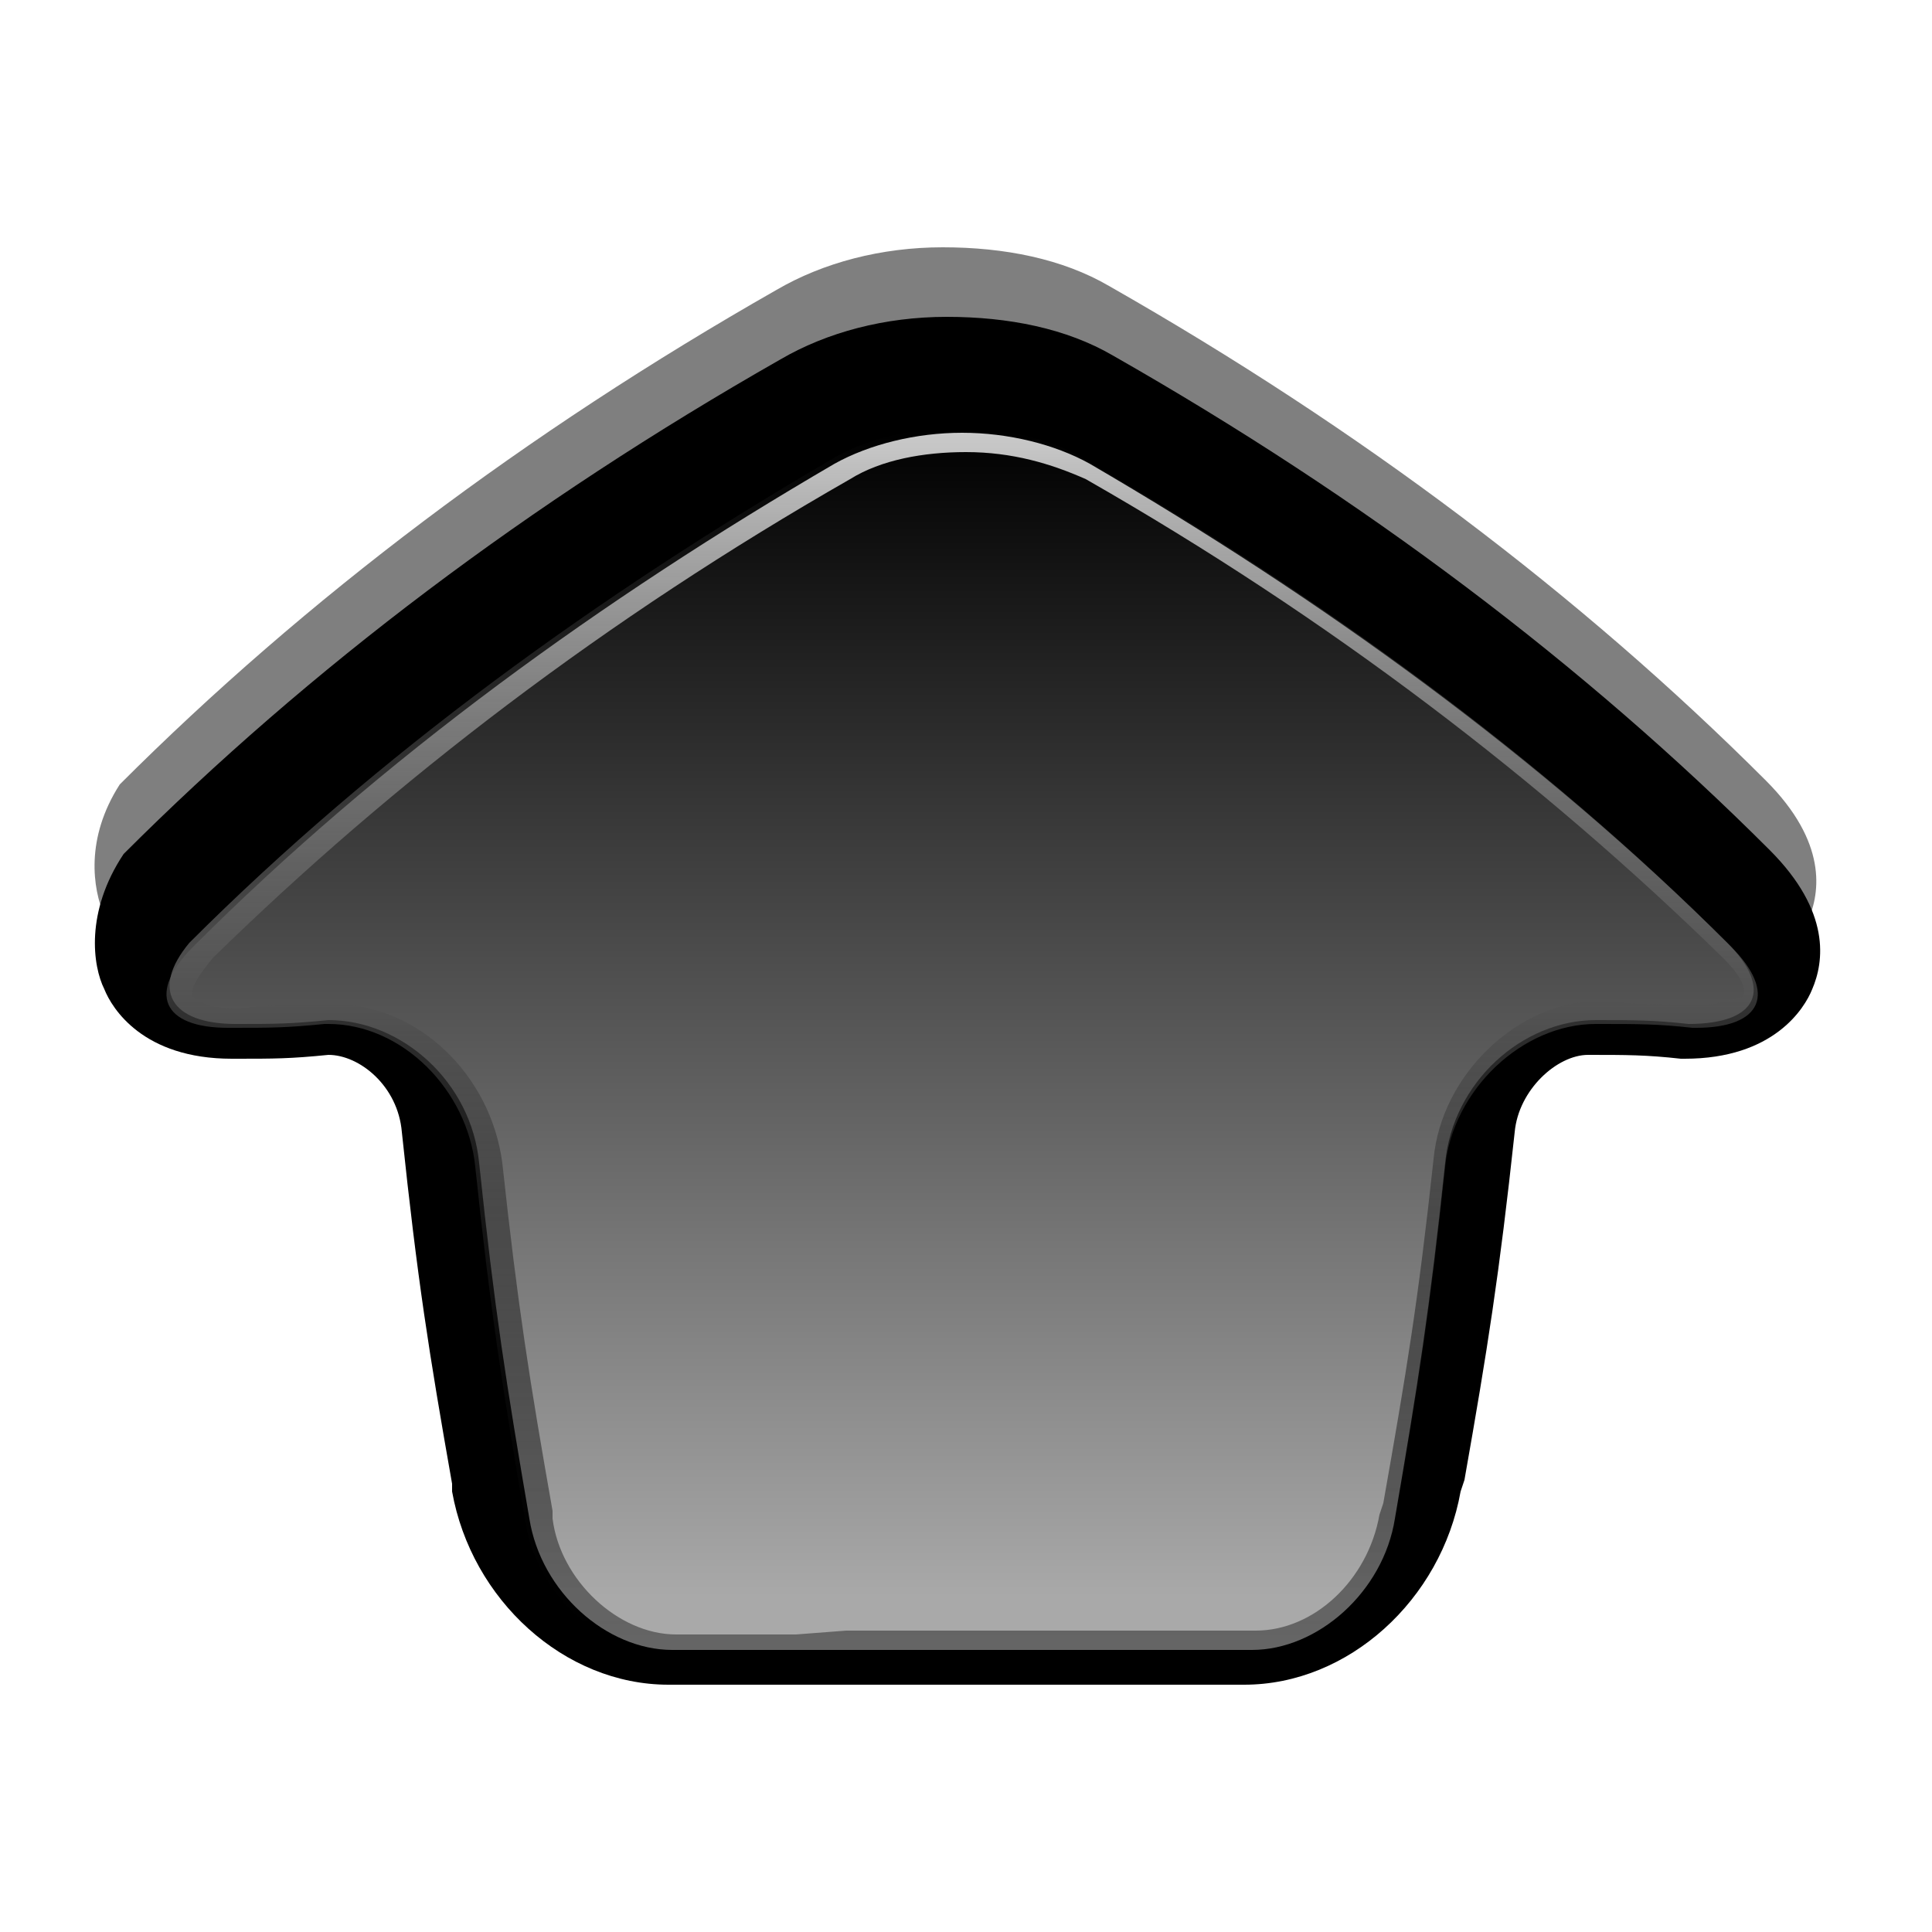
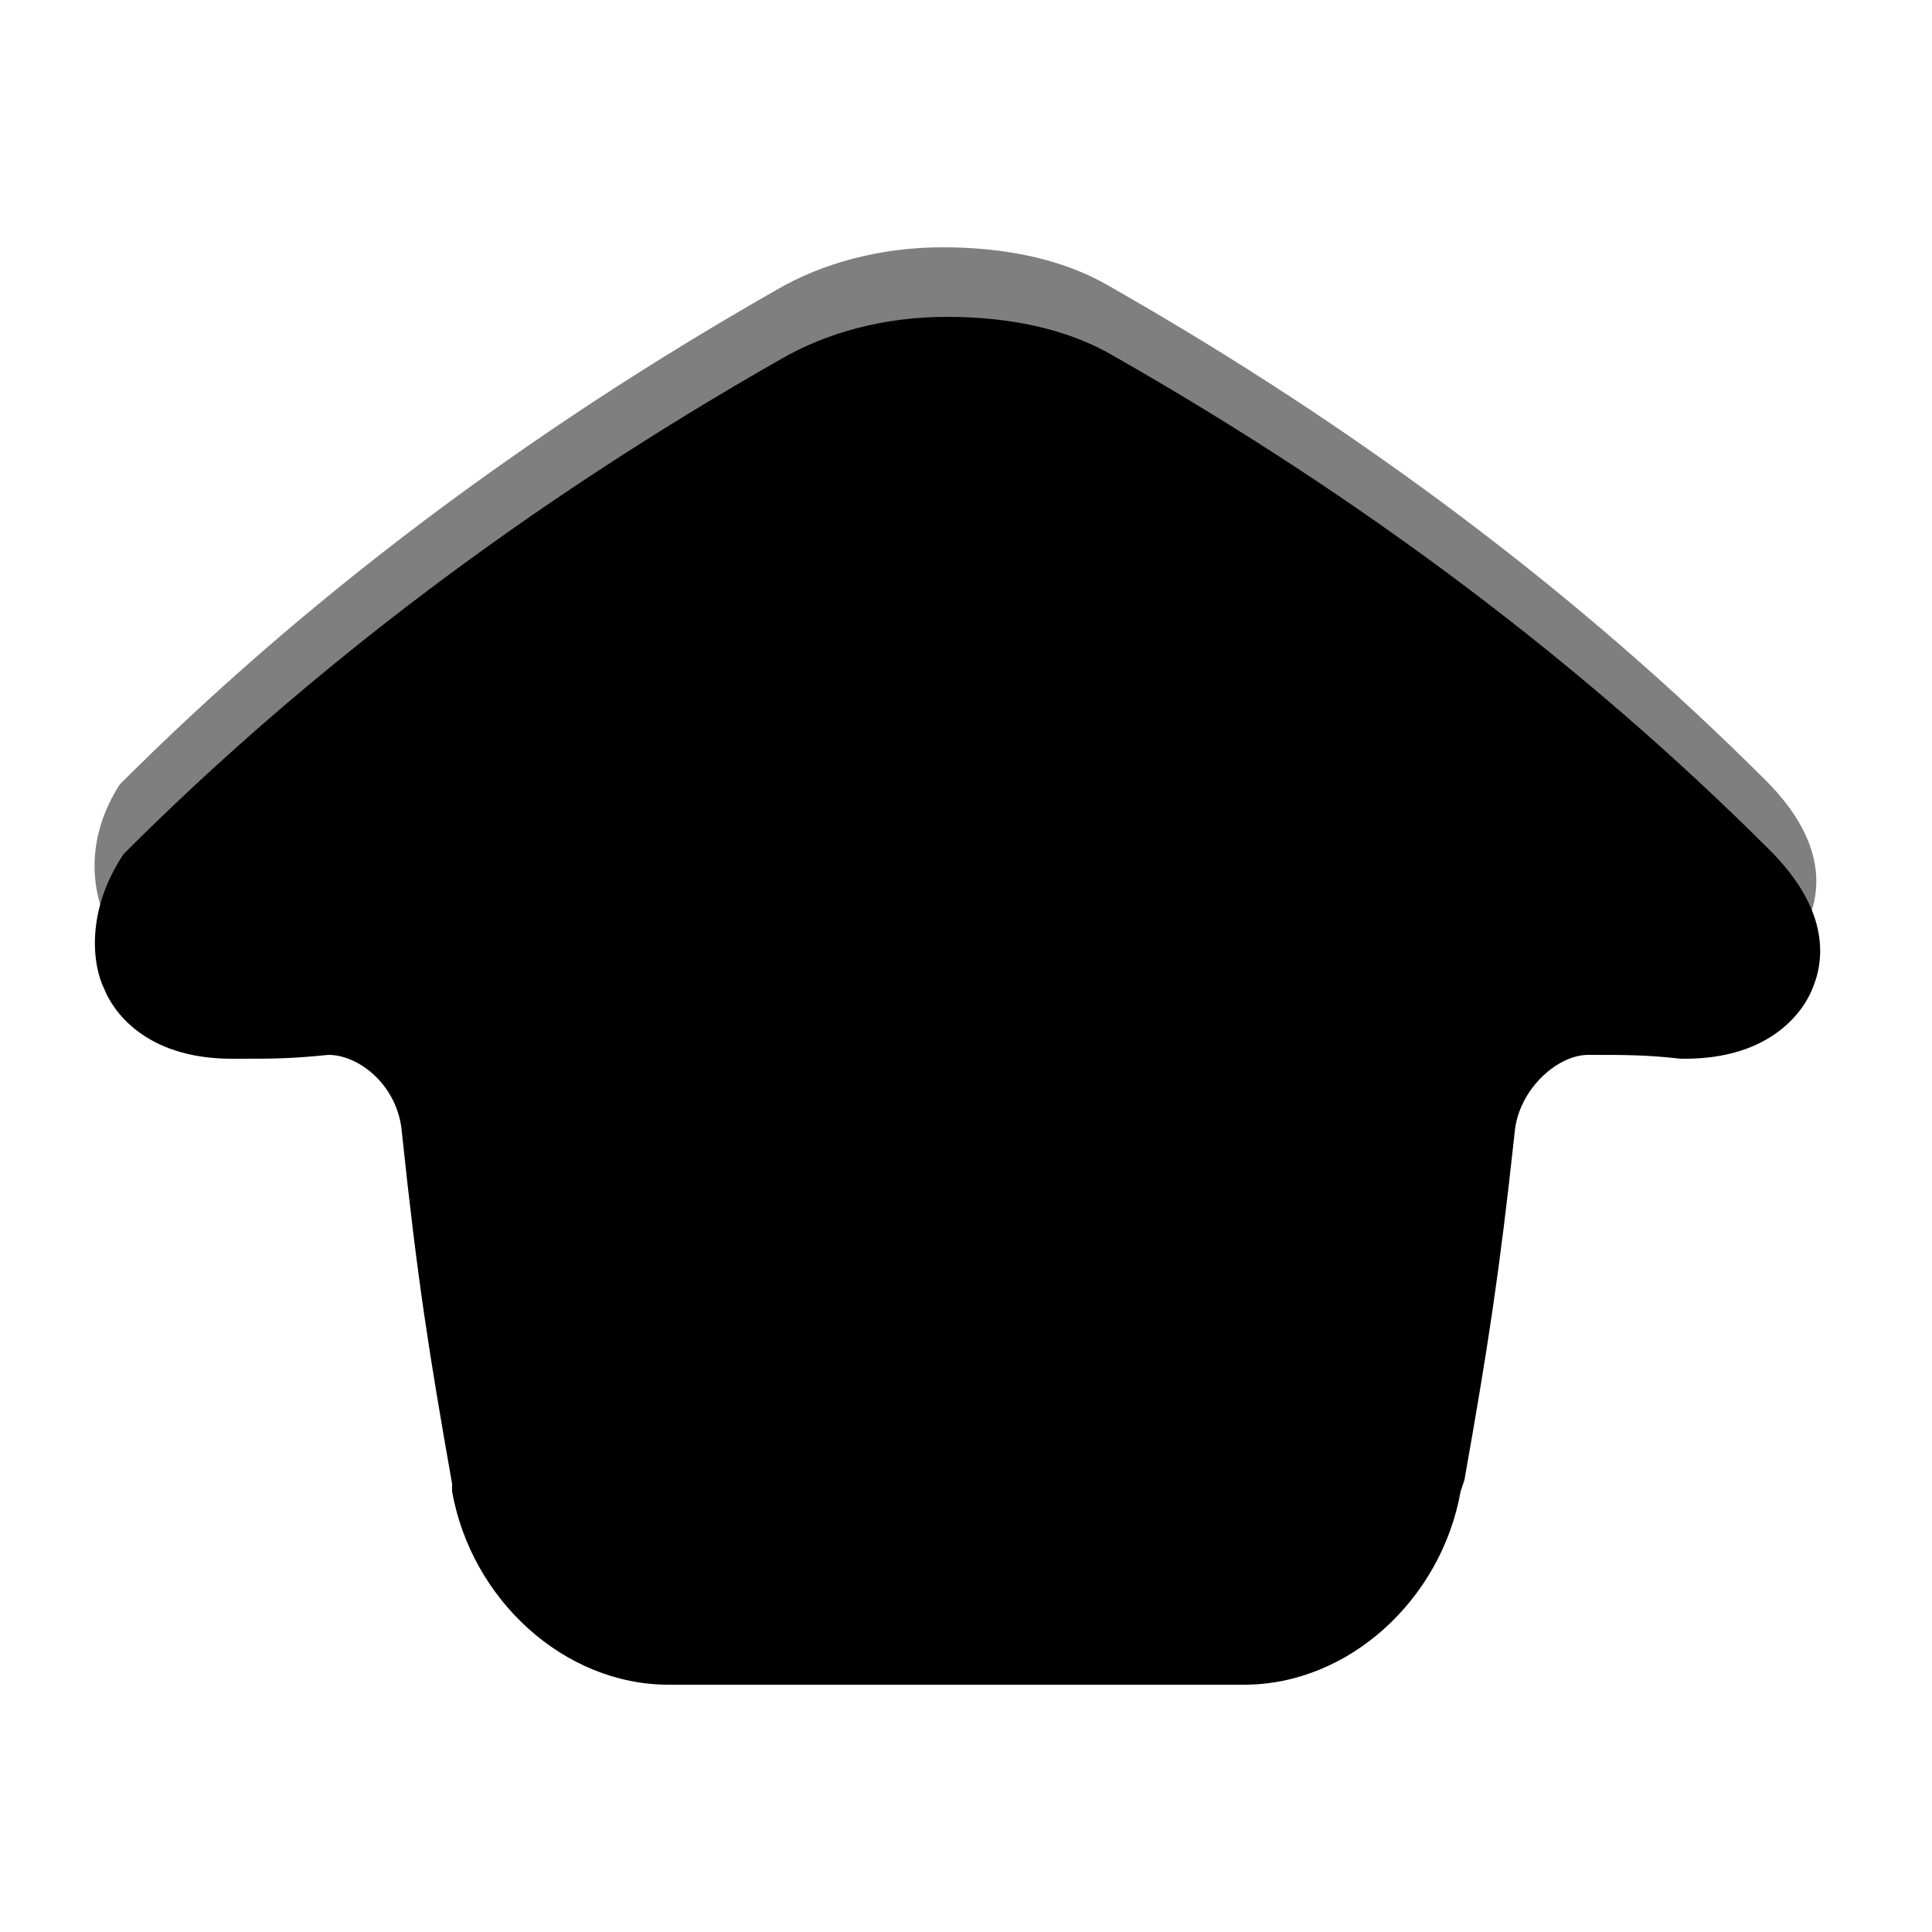
- <svg xmlns="http://www.w3.org/2000/svg" version="1.0" id="Layer_1" x="0px" y="0px" viewBox="0 0 50 50" enable-background="new 0 0 50 50" xml:space="preserve">
-   <path opacity="0.5" enable-background="new    " d="M2.7,23.7c0.2,0.5,1,1.8,3.3,1.8c0,0,0.1,0,0.1,0c0.9,0,1.4,0,2.3,0l0.1,0l0,0  c0.8,0,1.8,0.8,1.9,2c0.4,3.8,0.7,5.7,1.3,9.1l0,0.2c0.5,2.8,2.9,5,5.6,5l0.6,0c0.9,0,1.6,0,2.5,0l1.3,0l1.5,0c1.3,0,2.8,0,4,0h0.6  l1.7,0c0.6,0,1.2,0,1.9,0h0.7c2.7,0,5.1-2.2,5.6-5l0.1-0.3c0.6-3.4,0.9-5.3,1.3-9c0.1-1.1,1.1-2,1.9-2l0,0c1,0,1.5,0,2.4,0.1  c0,0,0.1,0,0.1,0c2.3,0,3.1-1.3,3.3-1.8c0.3-0.7,0.5-2-1.1-3.6c-4.8-4.8-10.5-9.1-17-12.8c-1.2-0.7-2.7-1-4.3-1  c-1.6,0-3.1,0.4-4.3,1.1c-6.5,3.7-12.2,8-17,12.8C2.2,21.7,2.4,23,2.7,23.7z" />
-   <path d="M2.7,25.6c0.2,0.5,1,1.8,3.3,1.8c0,0,0.1,0,0.1,0c1,0,1.4,0,2.4-0.1l0,0c0.8,0,1.8,0.8,1.9,2c0.4,3.8,0.7,5.7,1.3,9.1l0,0.2  c0.5,2.8,2.9,5,5.6,5l0.7,0c0.9,0,1.5,0,2.3,0l1.3,0l1.3,0c1.3,0,2.9,0,4.2,0h0.7l1.8,0l1.8,0h0.8c2.7,0,5.1-2.2,5.6-5l0.1-0.3  c0.6-3.4,0.9-5.3,1.3-9c0.1-1.1,1.1-2,1.9-2l0,0c1,0,1.5,0,2.4,0.1c0.1,0,0.1,0,0.1,0c2.3,0,3.1-1.3,3.3-1.8c0.3-0.7,0.5-2-1.1-3.6  c-4.8-4.8-10.5-9.1-17-12.8c-1.2-0.7-2.7-1-4.3-1c-1.6,0-3.1,0.4-4.3,1.1c-6.5,3.7-12.2,8-17,12.8C2.2,23.6,2.4,25,2.7,25.6z" />
-   <path d="M6.1,26.5c1,0,1.4,0,2.4-0.1c1.9,0,3.7,1.6,3.9,3.7c0.4,3.8,0.7,5.7,1.3,9.2c0.3,1.9,2,3.4,3.7,3.4c1.7,0,2.6,0,4.4,0  c1.7,0,4.5,0,6.2,0c1.7,0,2.6,0,4.4,0c1.7,0,3.4-1.5,3.7-3.4c0.6-3.5,0.9-5.4,1.3-9.2c0.2-2.1,2-3.7,3.9-3.7c1,0,1.5,0,2.4,0.1  c1.8,0,2.2-0.9,1-2.1c-4.9-4.9-10.6-9-16.6-12.5c-1.8-1.1-4.8-1.1-6.6,0c-6,3.5-11.7,7.6-16.6,12.5C3.9,25.6,4.4,26.5,6.1,26.5z" />
-   <linearGradient id="SVGID_1_" gradientUnits="userSpaceOnUse" x1="-459.68" y1="-696.135" x2="-459.68" y2="-727.837" gradientTransform="matrix(-1 0 0 1 -434.68 738.92)">
-     <stop offset="4.300000e-02" style="stop-color:#F2F2F2;stop-opacity:0.7" />
-     <stop offset="1" style="stop-color:#F2F2F2;stop-opacity:0" />
-   </linearGradient>
-   <path fill="url(#SVGID_1_)" d="M6.1,26.5c1,0,1.4,0,2.4-0.1c1.9,0,3.7,1.6,3.9,3.7c0.4,3.8,0.7,5.7,1.3,9.2c0.3,1.9,2,3.4,3.7,3.4  c1.7,0,2.6,0,4.4,0c1.7,0,4.5,0,6.2,0c1.7,0,2.6,0,4.4,0c1.7,0,3.4-1.5,3.7-3.4c0.6-3.5,0.9-5.4,1.3-9.2c0.2-2.1,2-3.7,3.9-3.7  c1,0,1.5,0,2.4,0.1c1.8,0,2.2-0.9,1-2.1c-4.9-4.9-10.6-9-16.6-12.5c-1.8-1.1-4.8-1.1-6.6,0c-6,3.5-11.7,7.6-16.6,12.5  C3.9,25.6,4.4,26.5,6.1,26.5z" />
-   <linearGradient id="SVGID_2_" gradientUnits="userSpaceOnUse" x1="25.001" y1="38.917" x2="25.001" y2="7.215" gradientTransform="matrix(-1 0 0 -1 50 50)">
-     <stop offset="0" style="stop-color:#FFFFFF;stop-opacity:0.8" />
-     <stop offset="7.370000e-02" style="stop-color:#DEDEDE;stop-opacity:0.77" />
-     <stop offset="0.217" style="stop-color:#A4A4A4;stop-opacity:0.713" />
-     <stop offset="0.36" style="stop-color:#727272;stop-opacity:0.656" />
-     <stop offset="0.5" style="stop-color:#494949;stop-opacity:0.6" />
-     <stop offset="0.636" style="stop-color:#292929;stop-opacity:0.546" />
-     <stop offset="0.767" style="stop-color:#121212;stop-opacity:0.493" />
-     <stop offset="0.891" style="stop-color:#050505;stop-opacity:0.444" />
-     <stop offset="1" style="stop-color:#000000;stop-opacity:0.4" />
-   </linearGradient>
-   <path fill="url(#SVGID_2_)" d="M20.6,42.3c-0.8,0-1.5,0-2.5,0l-0.6,0c-1.5,0-3-1.4-3.2-3l0-0.2c-0.6-3.4-0.9-5.3-1.3-9  c-0.3-2.3-2.2-4.1-4.3-4.1l-0.1,0c-1,0-1.5,0-2.4,0.1c0,0-0.1,0-0.1,0c-0.7,0-1-0.2-1.1-0.3c-0.1-0.2,0.1-0.5,0.5-1  c4.7-4.6,10.2-8.8,16.5-12.4c0.8-0.5,1.9-0.7,3-0.7c1.2,0,2.2,0.3,3.1,0.7c6.3,3.6,11.8,7.8,16.5,12.4c0.5,0.5,0.6,0.8,0.5,1  C45,25.8,44.6,26,44,26c0,0-0.1,0-0.1,0c-1,0-1.4,0-2.4-0.1l-0.1,0c-2.1,0-4.1,1.9-4.3,4.1c-0.4,3.7-0.7,5.5-1.3,8.9l-0.1,0.3  c-0.3,1.7-1.7,3-3.2,3h-0.7c-0.7,0-1.3,0-1.9,0l-1.7,0h-0.5c-1.2,0-2.9,0-4.3,0l-1.5,0L20.6,42.3 M20.6,42.8c0.4,0,0.8,0,1.3,0  c1.6,0,4,0,5.7,0c0.2,0,0.3,0,0.5,0c1.5,0,2.3,0,3.6,0c0.2,0,0.5,0,0.7,0c1.7,0,3.4-1.5,3.7-3.4c0.6-3.5,0.9-5.4,1.3-9.2  c0.2-2,2-3.7,3.9-3.7c0,0,0,0,0.1,0c1,0,1.5,0,2.4,0.1c0,0,0.1,0,0.1,0c1.7,0,2.1-0.9,0.9-2.1c-4.9-4.9-10.6-9-16.6-12.5  c-0.9-0.5-2.1-0.8-3.3-0.8c-1.2,0-2.4,0.3-3.3,0.8c-6,3.5-11.7,7.6-16.6,12.5c-1.2,1.2-0.8,2.1,0.9,2.1c0,0,0.1,0,0.1,0  c1,0,1.4,0,2.4-0.1c0,0,0,0,0.1,0c1.9,0,3.6,1.7,3.8,3.7c0.4,3.8,0.7,5.7,1.3,9.2c0.3,1.9,2,3.4,3.7,3.4  C18.8,42.8,19.6,42.8,20.6,42.8L20.6,42.8z" />
+ <svg xmlns="http://www.w3.org/2000/svg" version="1.0" id="Layer_1" x="0px" y="0px" width="50px" height="50px" viewBox="0 0 50 50" enable-background="new 0 0 50 50" xml:space="preserve">
+   <path opacity="0.5" enable-background="new    " d="M2.7,23.7c0.2,0.5,1,1.8,3.3,1.8h0.1c0.9,0,1.4,0,2.3,0h0.1l0,0  c0.8,0,1.8,0.8,1.9,2c0.4,3.8,0.7,5.7,1.3,9.1v0.2c0.5,2.8,2.9,5,5.6,5h0.6c0.9,0,1.6,0,2.5,0h1.3h1.5c1.3,0,2.8,0,4,0h0.6h1.7  c0.6,0,1.2,0,1.9,0h0.7c2.7,0,5.1-2.2,5.6-5l0.1-0.3c0.6-3.4,0.9-5.3,1.3-9c0.1-1.1,1.1-2,1.9-2l0,0c1,0,1.5,0,2.4,0.1h0.1  c2.3,0,3.1-1.3,3.3-1.8c0.3-0.7,0.5-2-1.1-3.6c-4.8-4.8-10.5-9.1-17-12.8c-1.2-0.7-2.7-1-4.3-1c-1.6,0-3.1,0.4-4.3,1.1  c-6.5,3.7-12.2,8-17,12.8C2.2,21.7,2.4,23,2.7,23.7z" />
+   <path d="M2.7,25.6c0.2,0.5,1,1.8,3.3,1.8h0.1c1,0,1.4,0,2.4-0.1l0,0c0.8,0,1.8,0.8,1.9,2c0.4,3.8,0.7,5.7,1.3,9.1v0.2  c0.5,2.8,2.9,5,5.6,5H18c0.9,0,1.5,0,2.3,0h1.3h1.3c1.3,0,2.9,0,4.2,0h0.7h1.8h1.8h0.8c2.7,0,5.1-2.2,5.6-5l0.1-0.3  c0.6-3.4,0.9-5.3,1.3-9c0.1-1.1,1.1-2,1.9-2l0,0c1,0,1.5,0,2.4,0.1c0.1,0,0.1,0,0.1,0c2.3,0,3.1-1.3,3.3-1.8c0.3-0.7,0.5-2-1.1-3.6  c-4.8-4.8-10.5-9.1-17-12.8c-1.2-0.7-2.7-1-4.3-1c-1.6,0-3.1,0.4-4.3,1.1c-6.5,3.7-12.2,8-17,12.8C2.2,23.6,2.4,25,2.7,25.6z" />
</svg>
